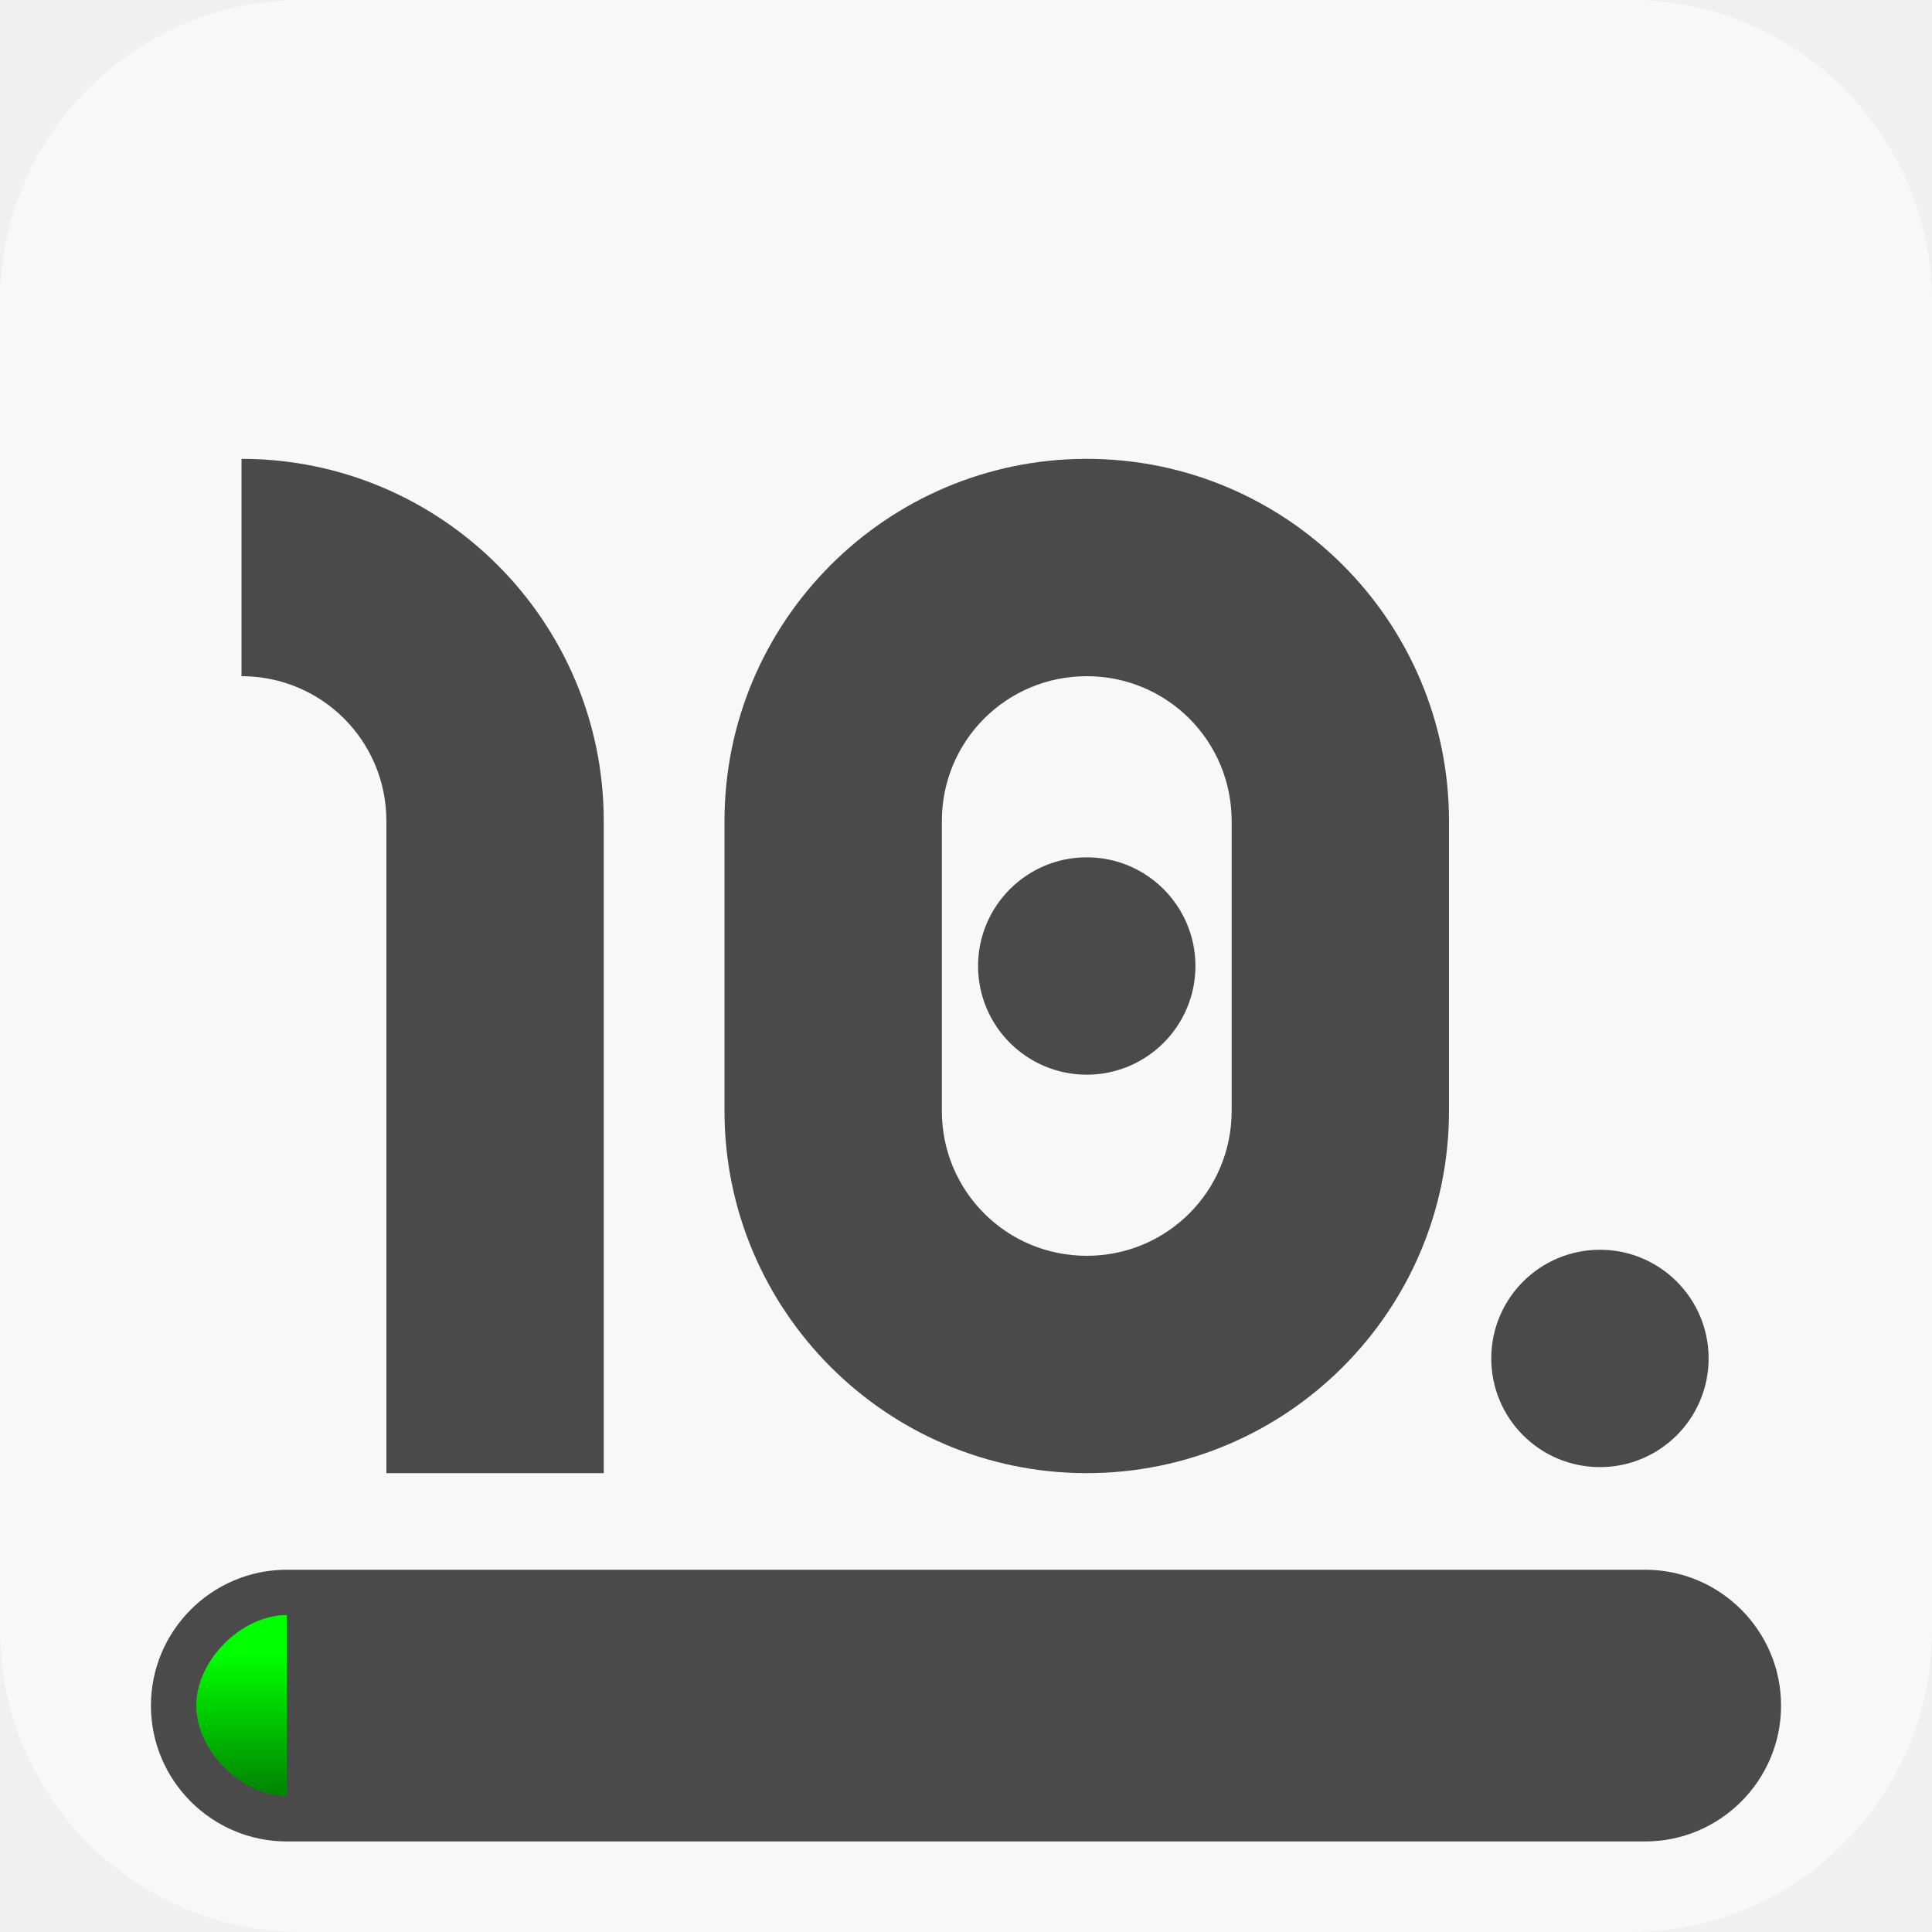
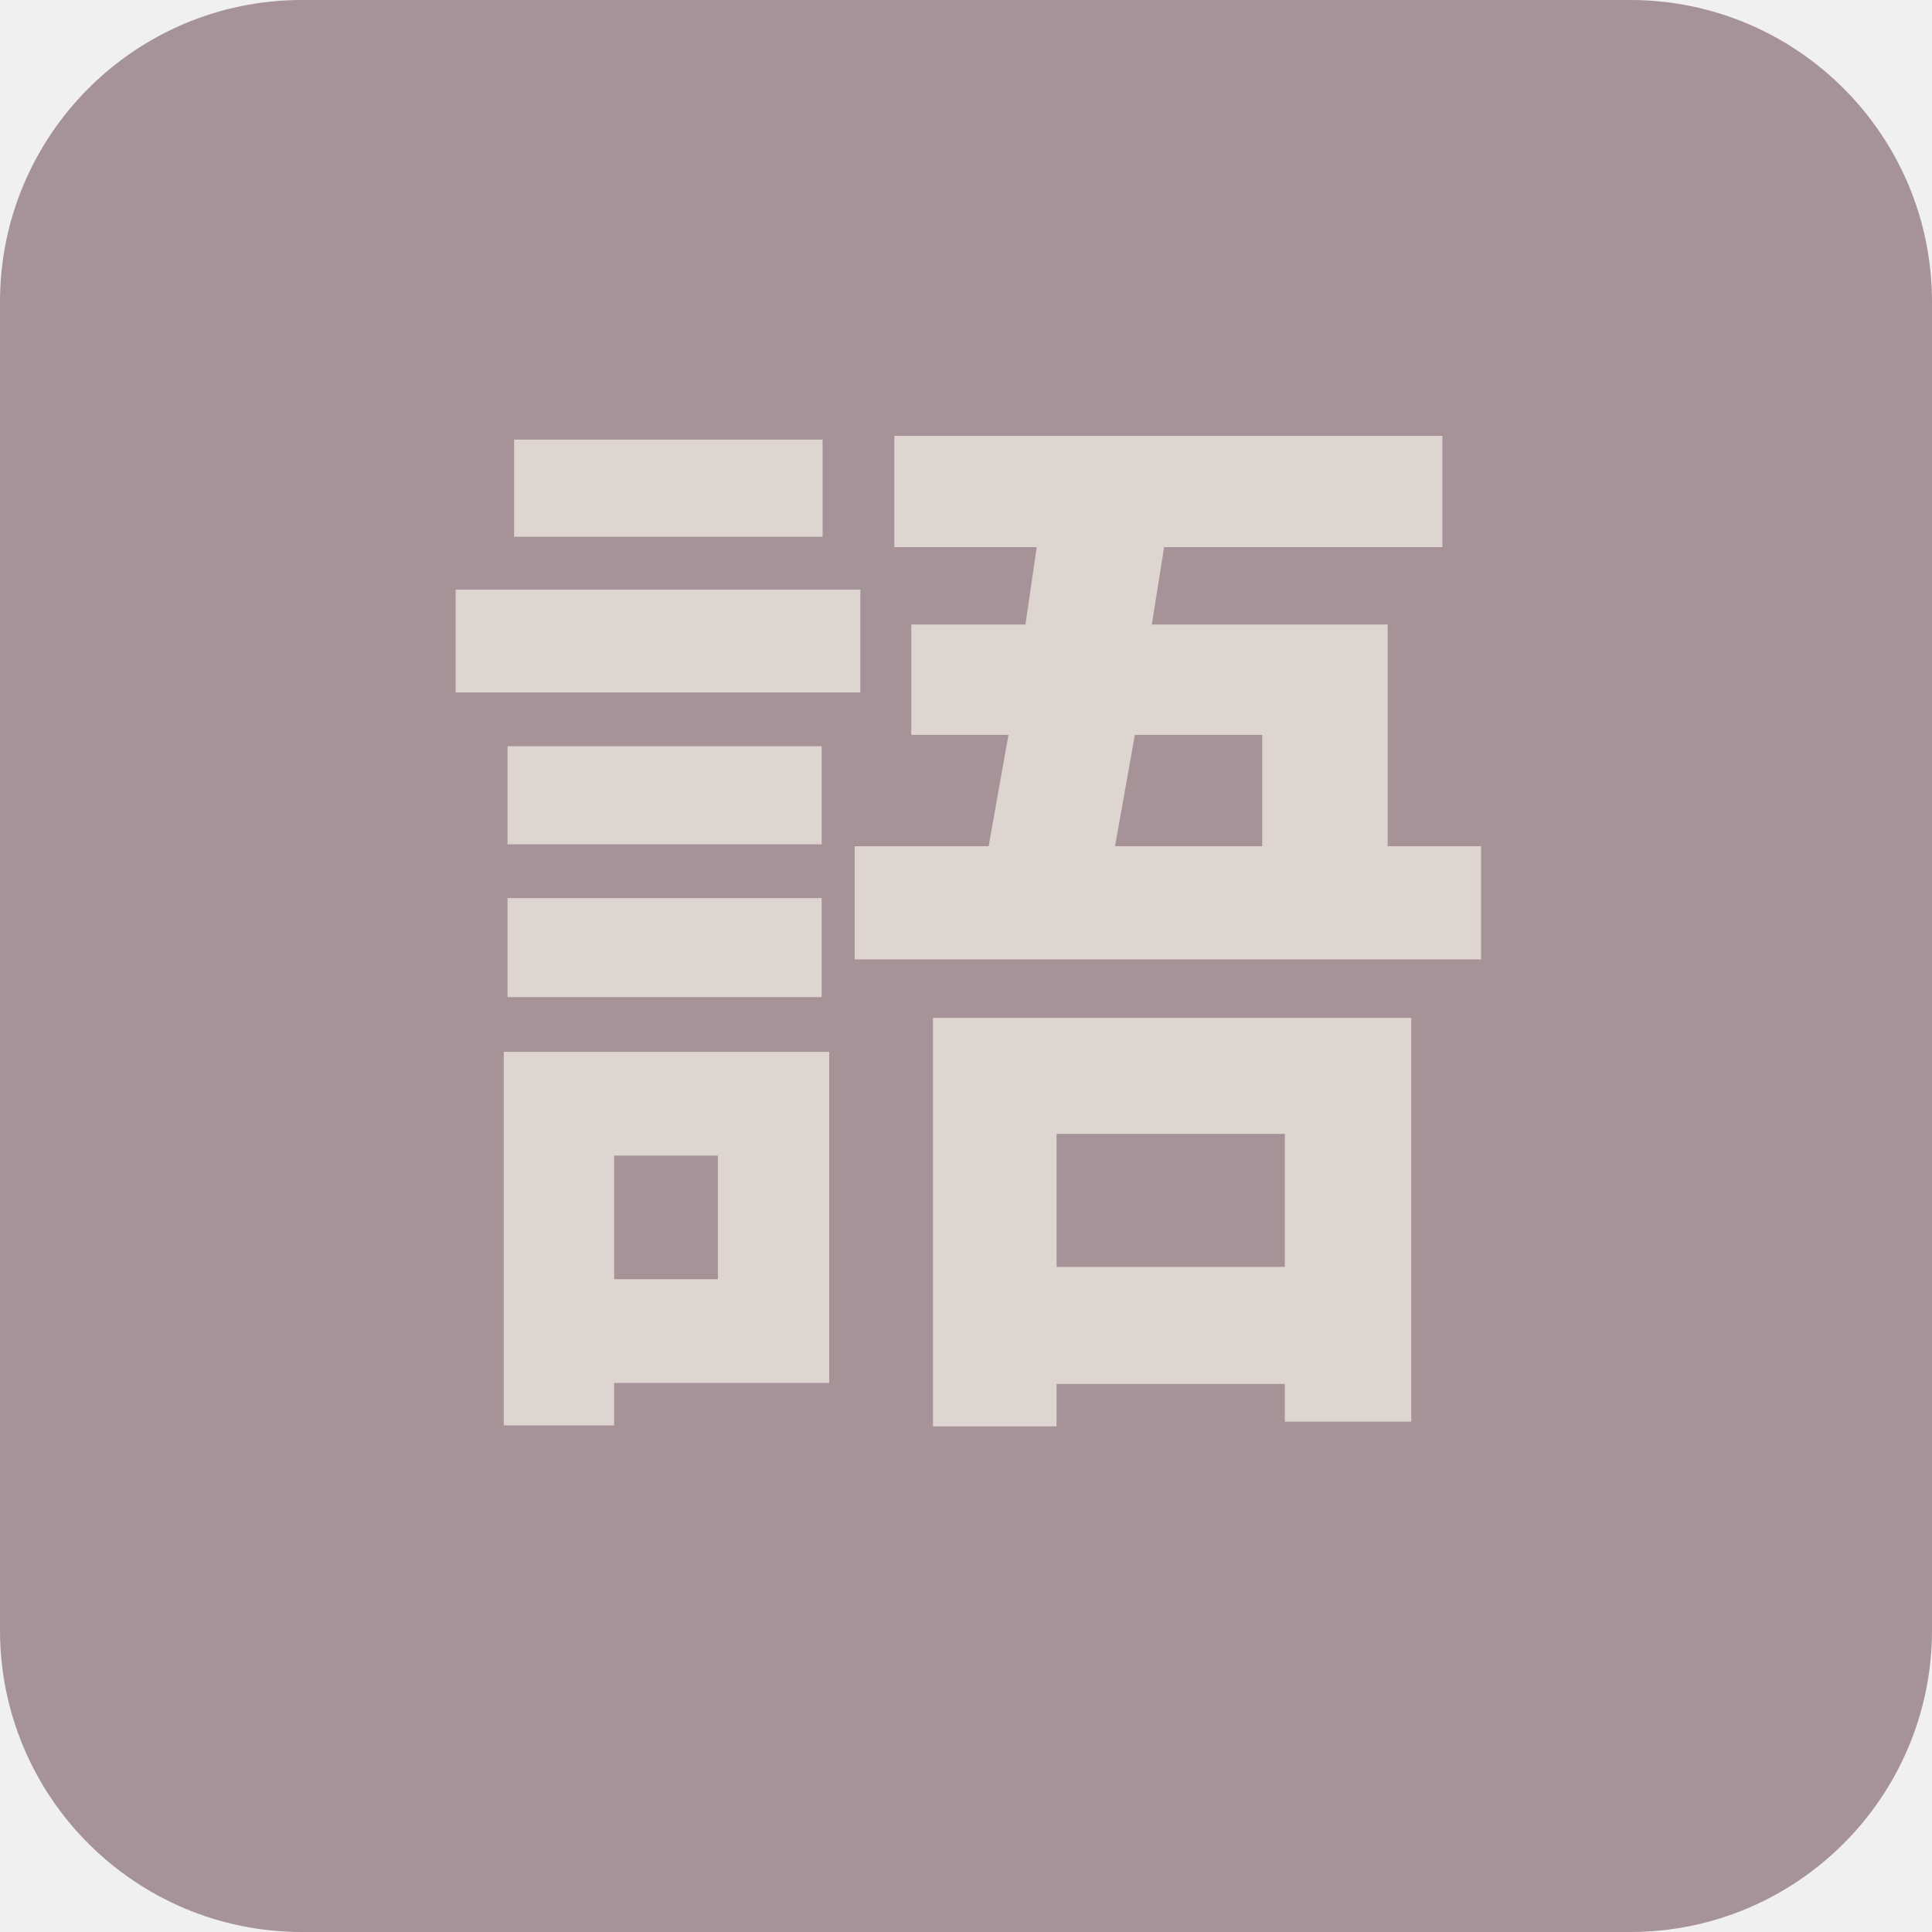
<svg xmlns="http://www.w3.org/2000/svg" viewBox="0 0 32 32">
-   <defs>
-     <linearGradient id="linear-gradient" x1="-16.4" x2="-16.4" y1="-138.09" y2="-138.24" gradientTransform="translate(168 -2735) scale(10 -20)" gradientUnits="userSpaceOnUse">
-       <stop offset=".2" stop-color="lime" />
-       <stop offset="1" stop-color="green" />
-     </linearGradient>
-   </defs>
-   <rect width="32" height="32" fill="white" opacity="0.5" rx="5" />
-   <circle cx="26.5" cy="22.5" r="1.8" fill="#4a4a4b" />
-   <circle cx="18" cy="16" r="1.8" fill="#4a4a4b" />
-   <path d="M6.4 13.6c0-1.33-1.07-2.4-2.4-2.4V7.6c3.31 0 6 2.69 6 6v10.8H6.4V13.6Zm11.6-6c-3.31 0-6 2.69-6 6v4.8c0 3.31 2.69 6 6 6s6-2.69 6-6v-4.8c0-3.31-2.69-6-6-6Zm2.4 10.8c0 1.33-1.07 2.4-2.4 2.4s-2.4-1.07-2.4-2.4v-4.8c0-1.33 1.07-2.4 2.4-2.4s2.4 1.07 2.4 2.4v4.8Z" fill="#4a4a4b" />
-   <path d="M4.75 26h22.5c1.24 0 2.25 1.01 2.25 2.25s-1.01 2.25-2.25 2.25H4.75c-1.24 0-2.25-1.01-2.25-2.25S3.51 26 4.75 26Z" fill="#4a4a4b" />
-   <path d="M4.75 26.75v3c-.75 0-1.5-.75-1.5-1.5s.75-1.5 1.5-1.5Z" fill="url(#linear-gradient)" />
+   <rect width="32" height="32" fill="#3d1220" opacity="0.42" rx="5" />
+   <text x="16" y="22" fill="#f4eee7" opacity="0.72" font-family="Hiragino Sans, Yu Gothic, Noto Sans JP, sans-serif" font-size="18" font-weight="700" text-anchor="middle">語</text>
</svg>
